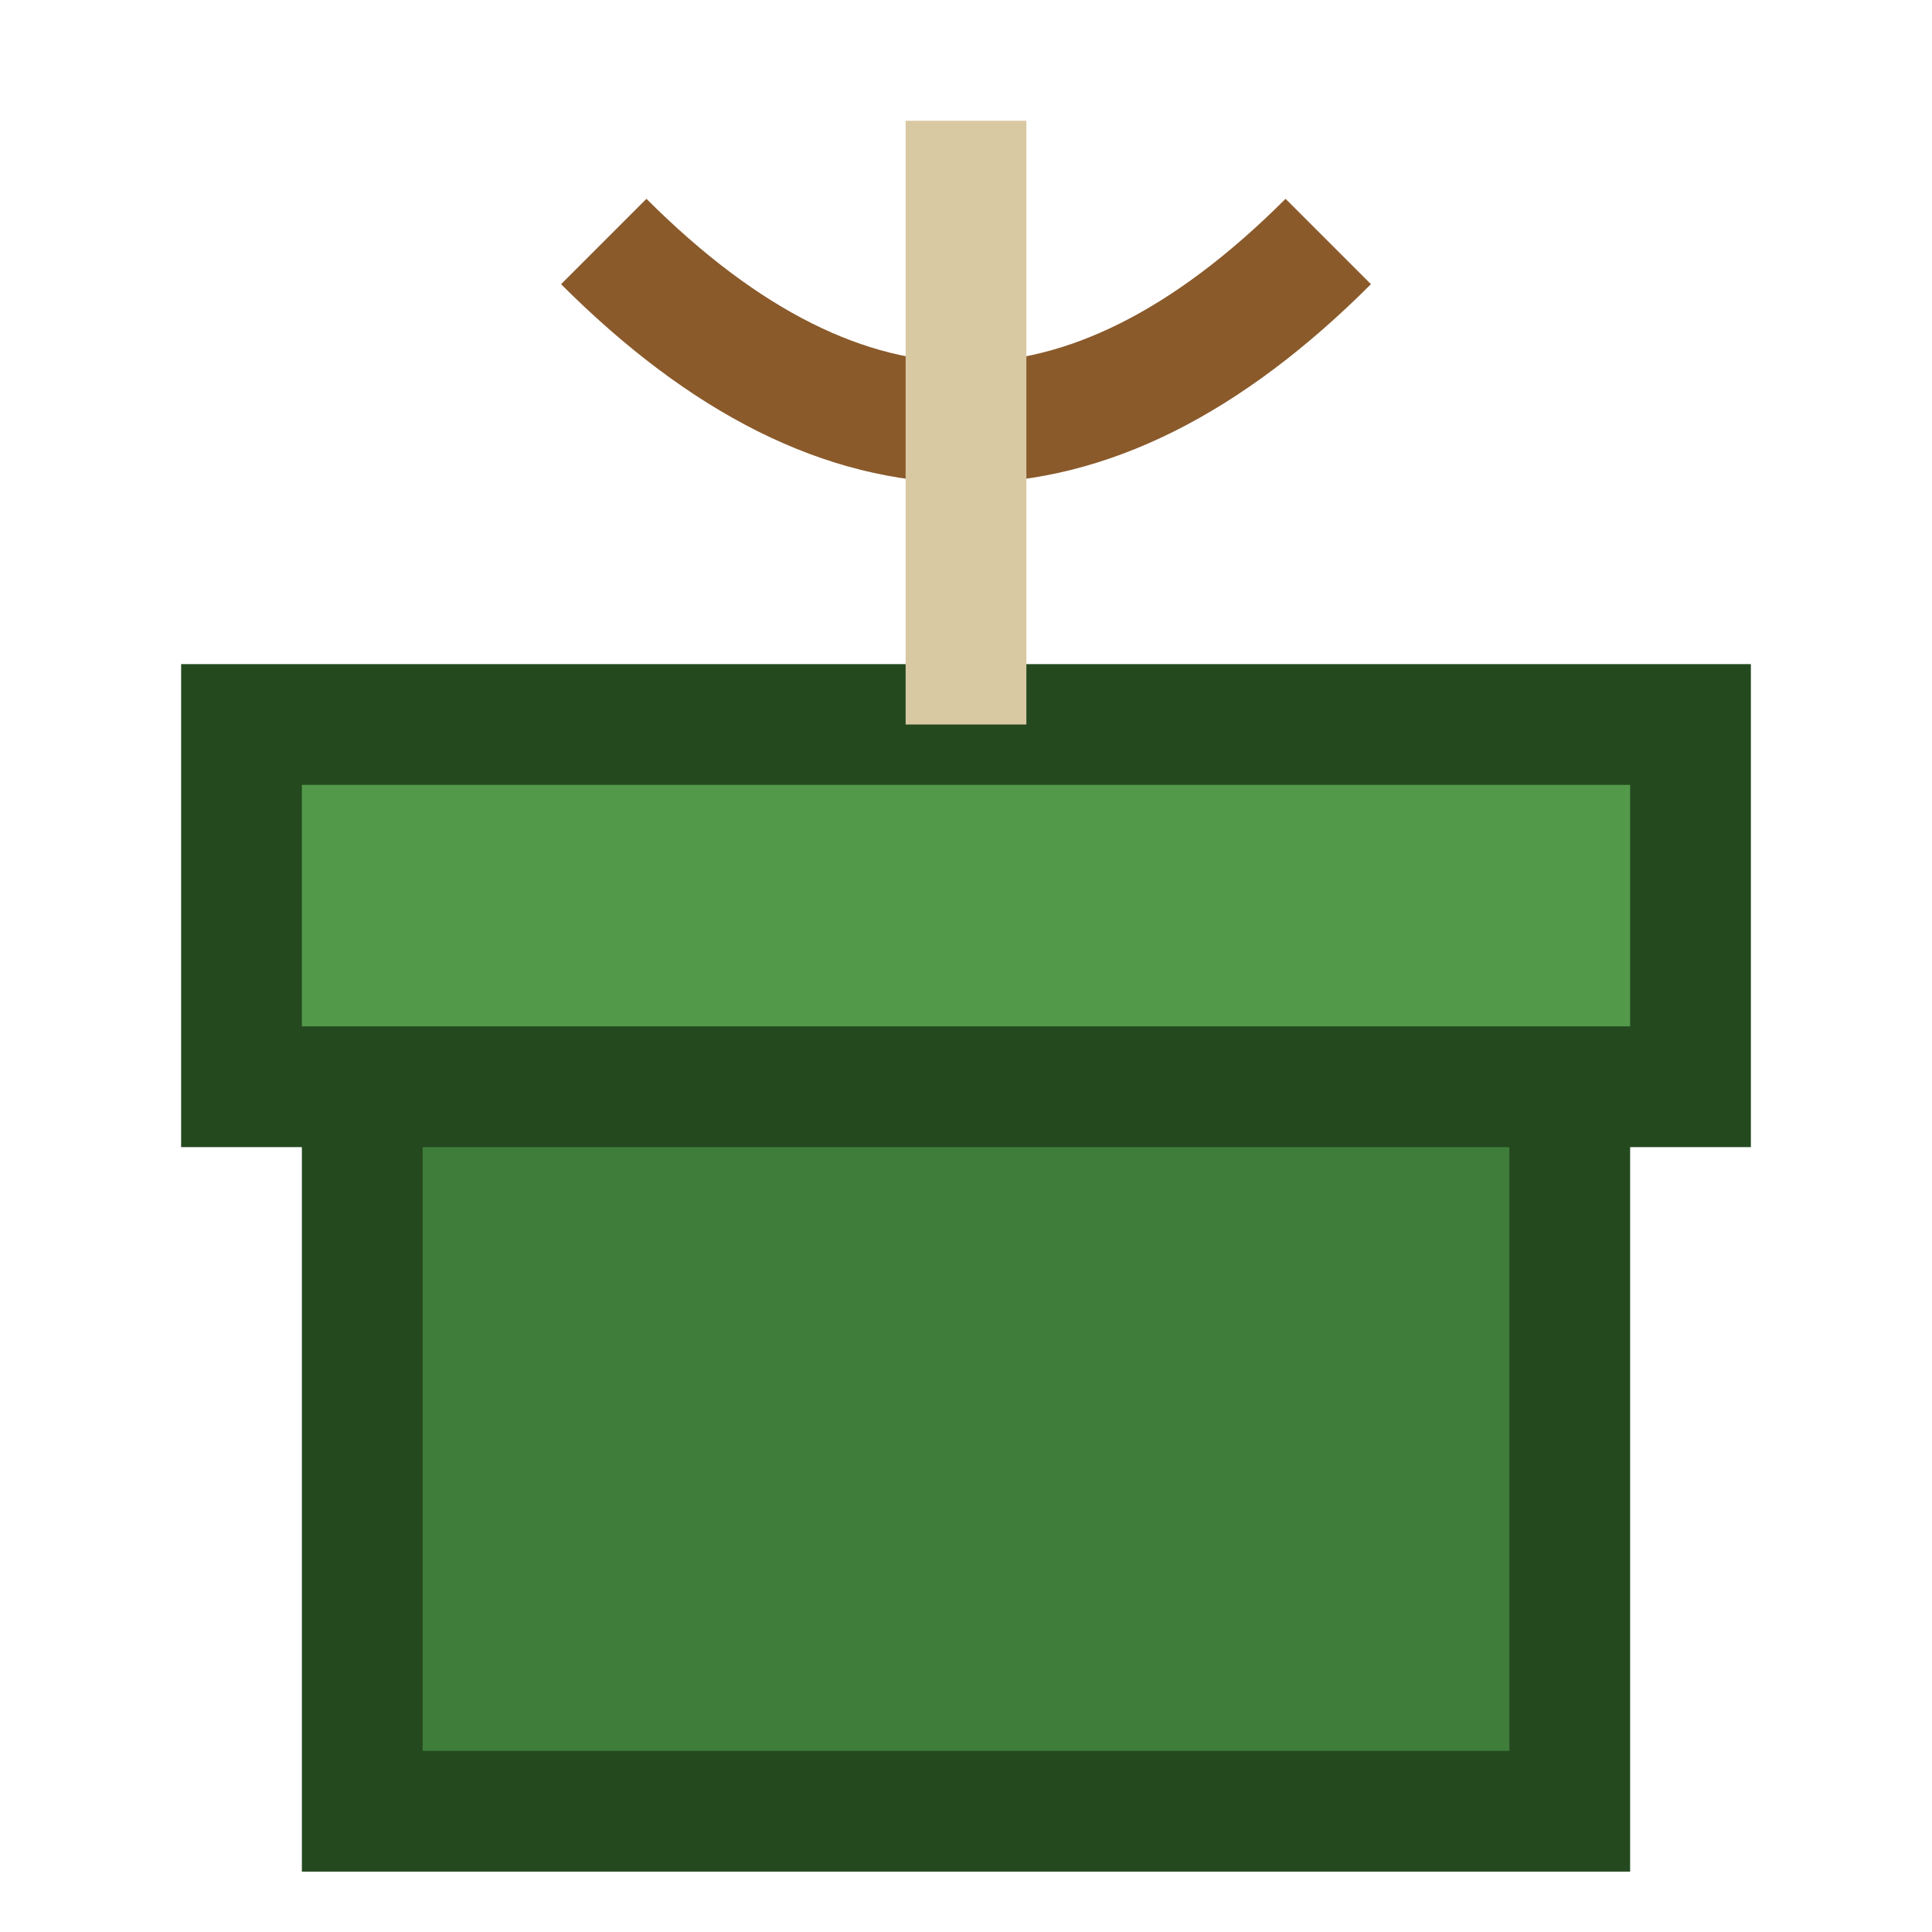
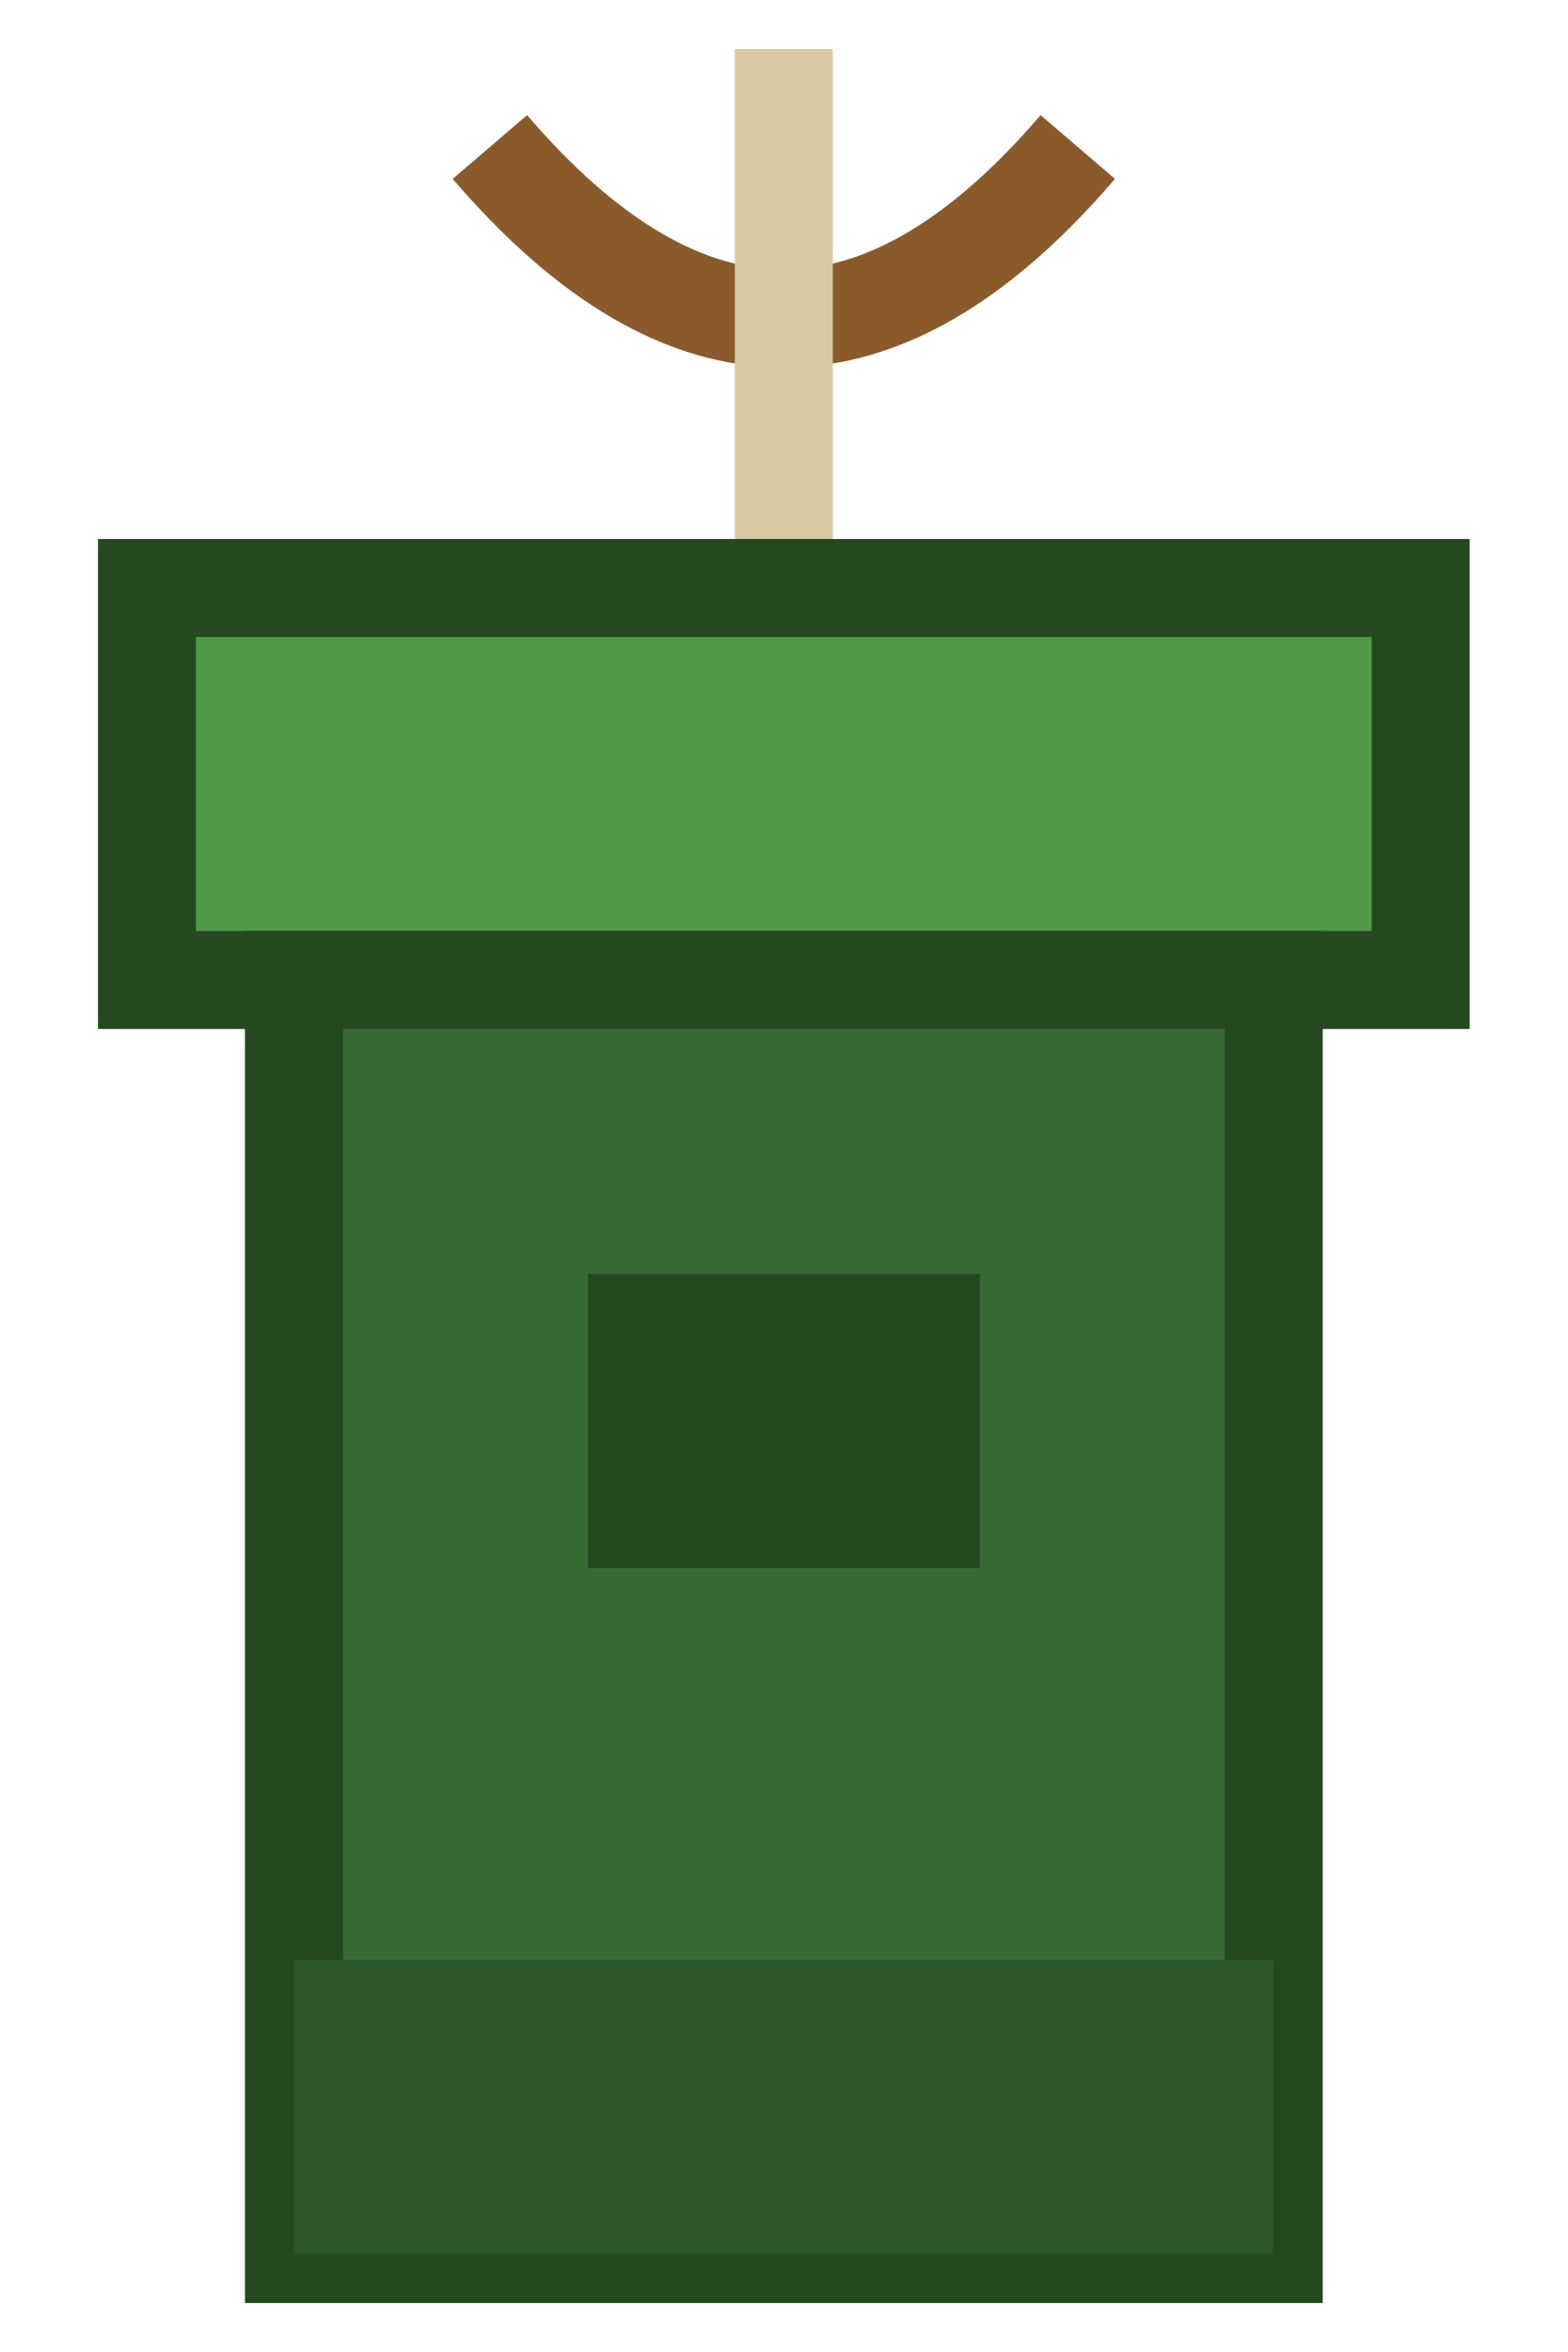
- <svg xmlns="http://www.w3.org/2000/svg" width="32" height="32" viewBox="0 0 32 32">
-   <rect x="6" y="16" width="20" height="14" fill="#3e7d3a" stroke="#24491f" stroke-width="2" />
-   <rect x="4" y="12" width="24" height="6" fill="#529949" stroke="#24491f" stroke-width="2" />
-   <path d="M 10 4 Q 16 10 22 4" fill="none" stroke="#8a5a2b" stroke-width="2" />
-   <line x1="16" y1="2" x2="16" y2="12" stroke="#d9c9a3" stroke-width="2" />
+ <svg xmlns="http://www.w3.org/2000/svg" width="32" height="48" viewBox="0 0 32 48">
+   <path d="M 10 3 Q 16 10 22 3" fill="none" stroke="#8a5a2b" stroke-width="2" />
+   <line x1="16" y1="1" x2="16" y2="12" stroke="#d9c9a3" stroke-width="2" />
+   <rect x="3" y="12" width="26" height="8" fill="#529949" stroke="#24491f" stroke-width="2" />
+   <rect x="6" y="20" width="20" height="26" fill="#356b32" stroke="#24491f" stroke-width="2" />
+   <rect x="12" y="26" width="8" height="6" fill="#24491f" />
+   <rect x="6" y="40" width="20" height="6" fill="#2a5628" />
</svg>
